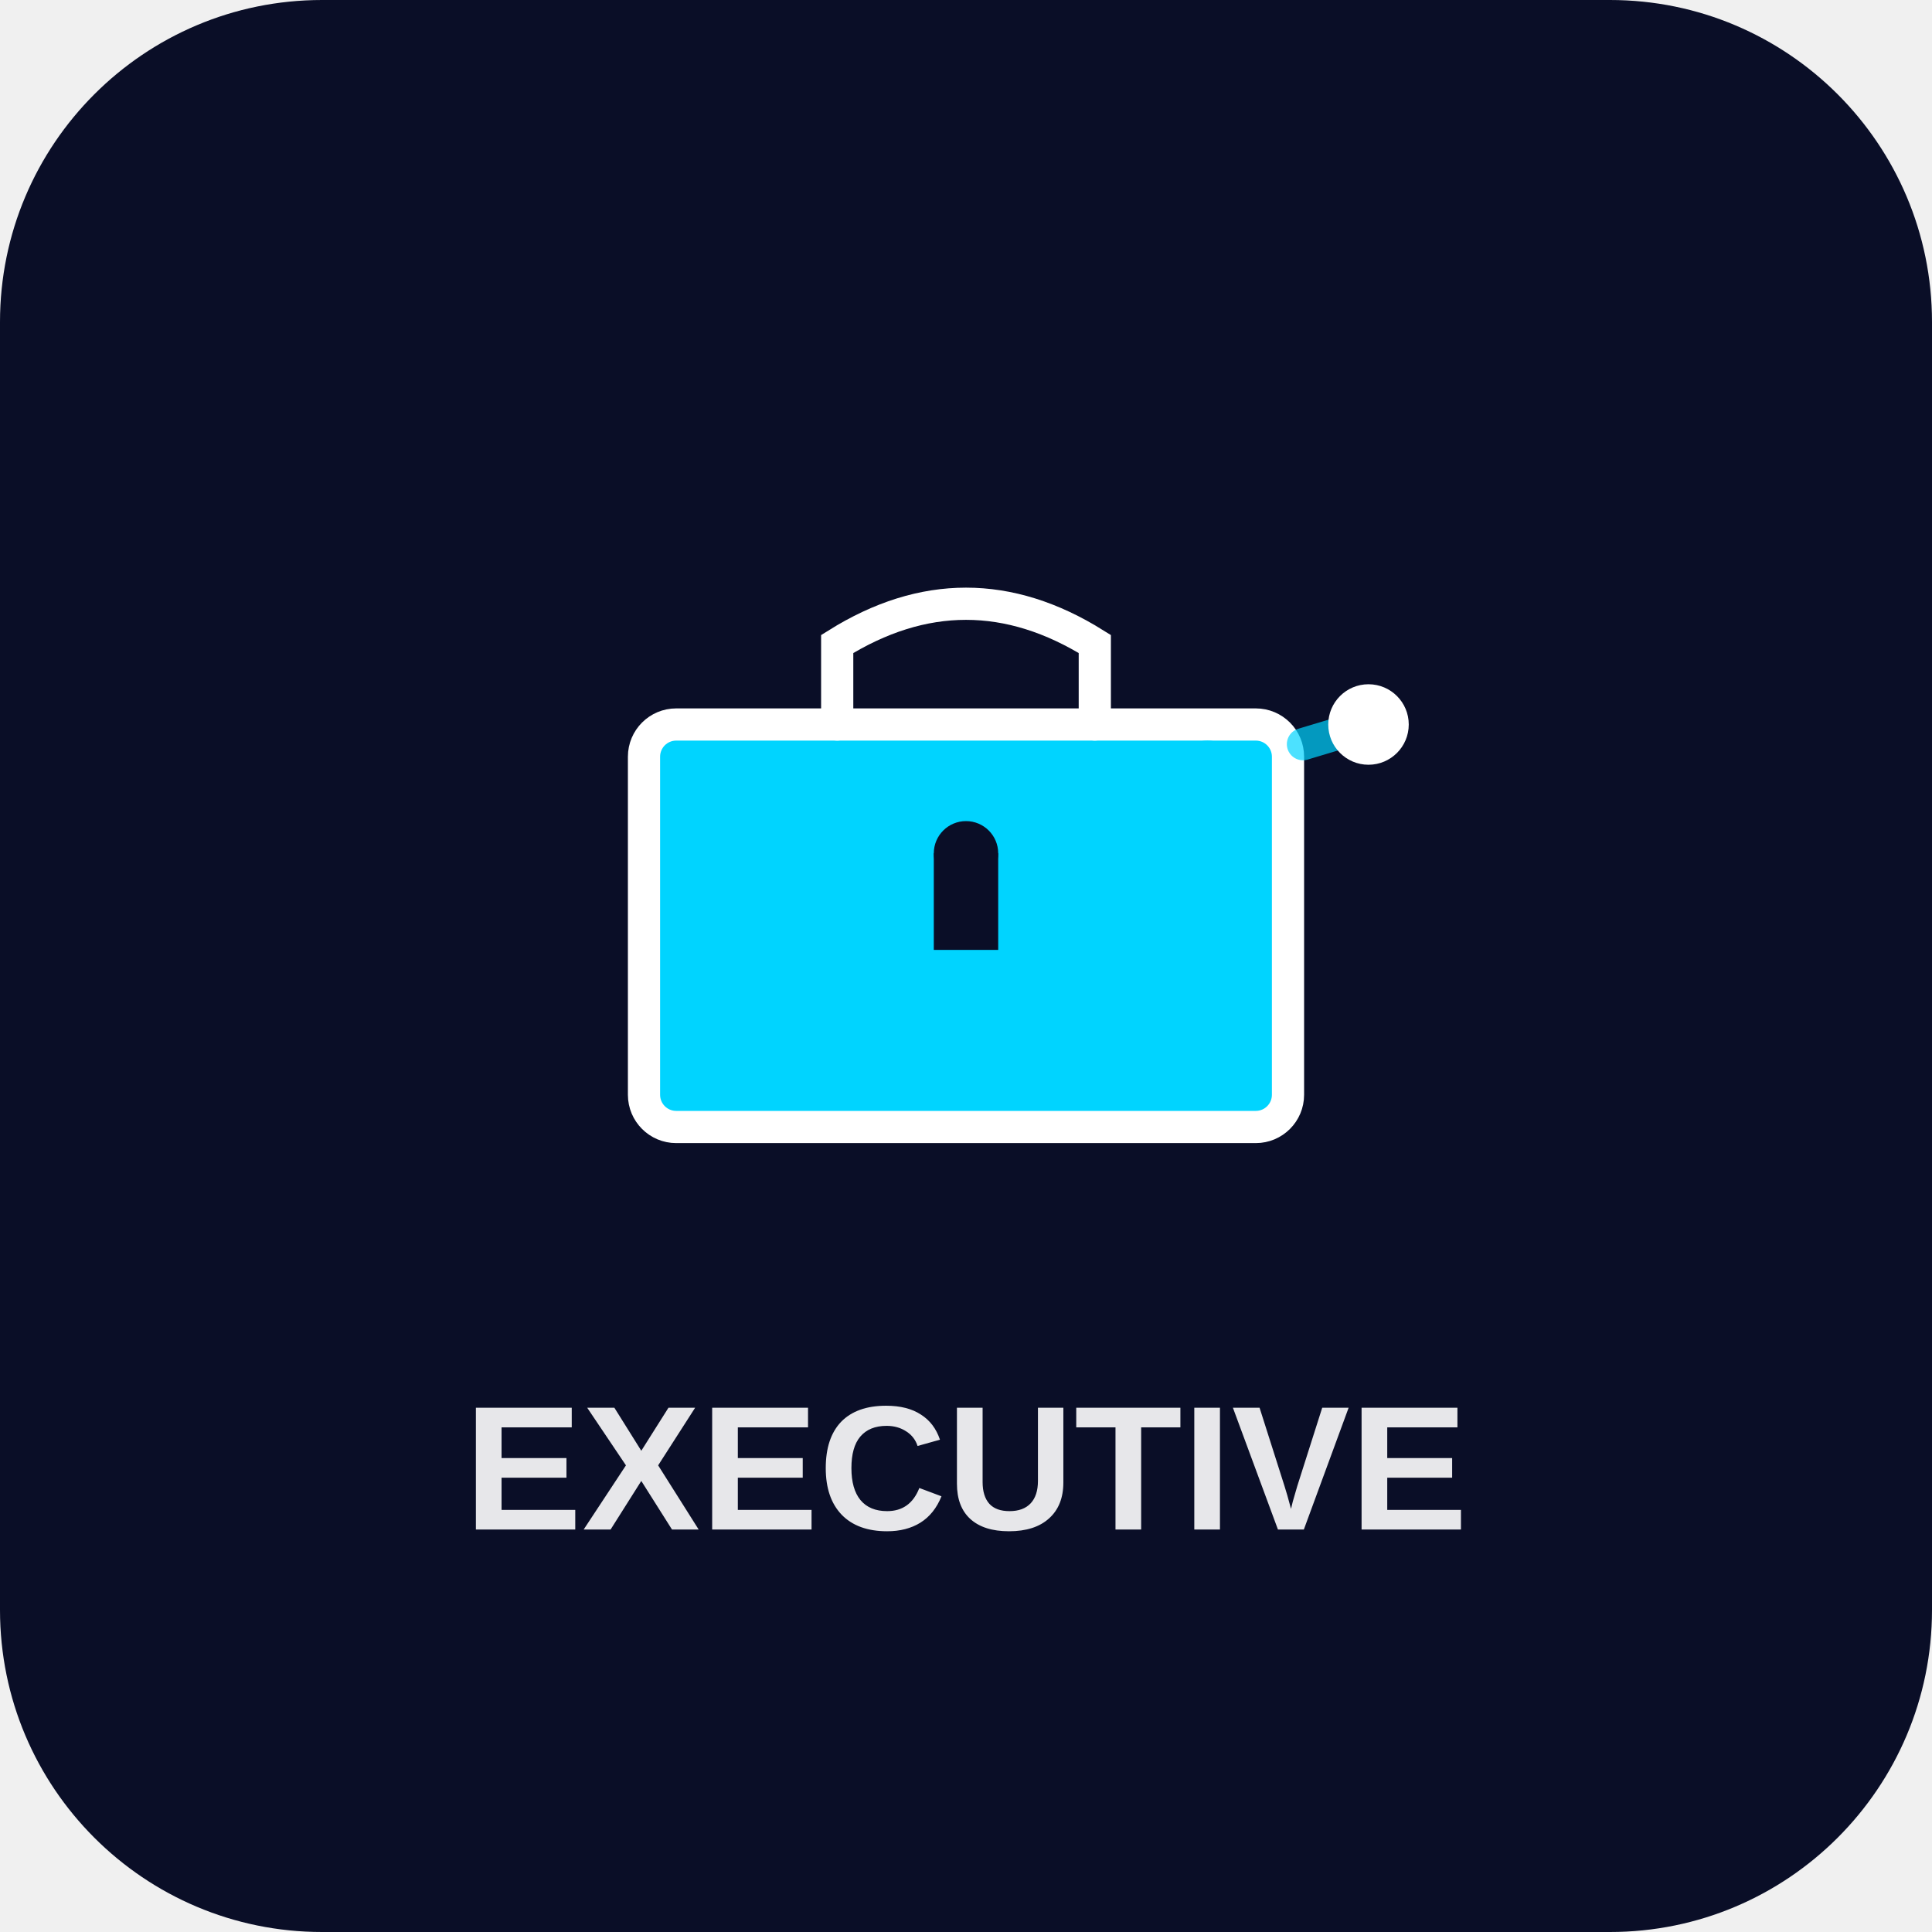
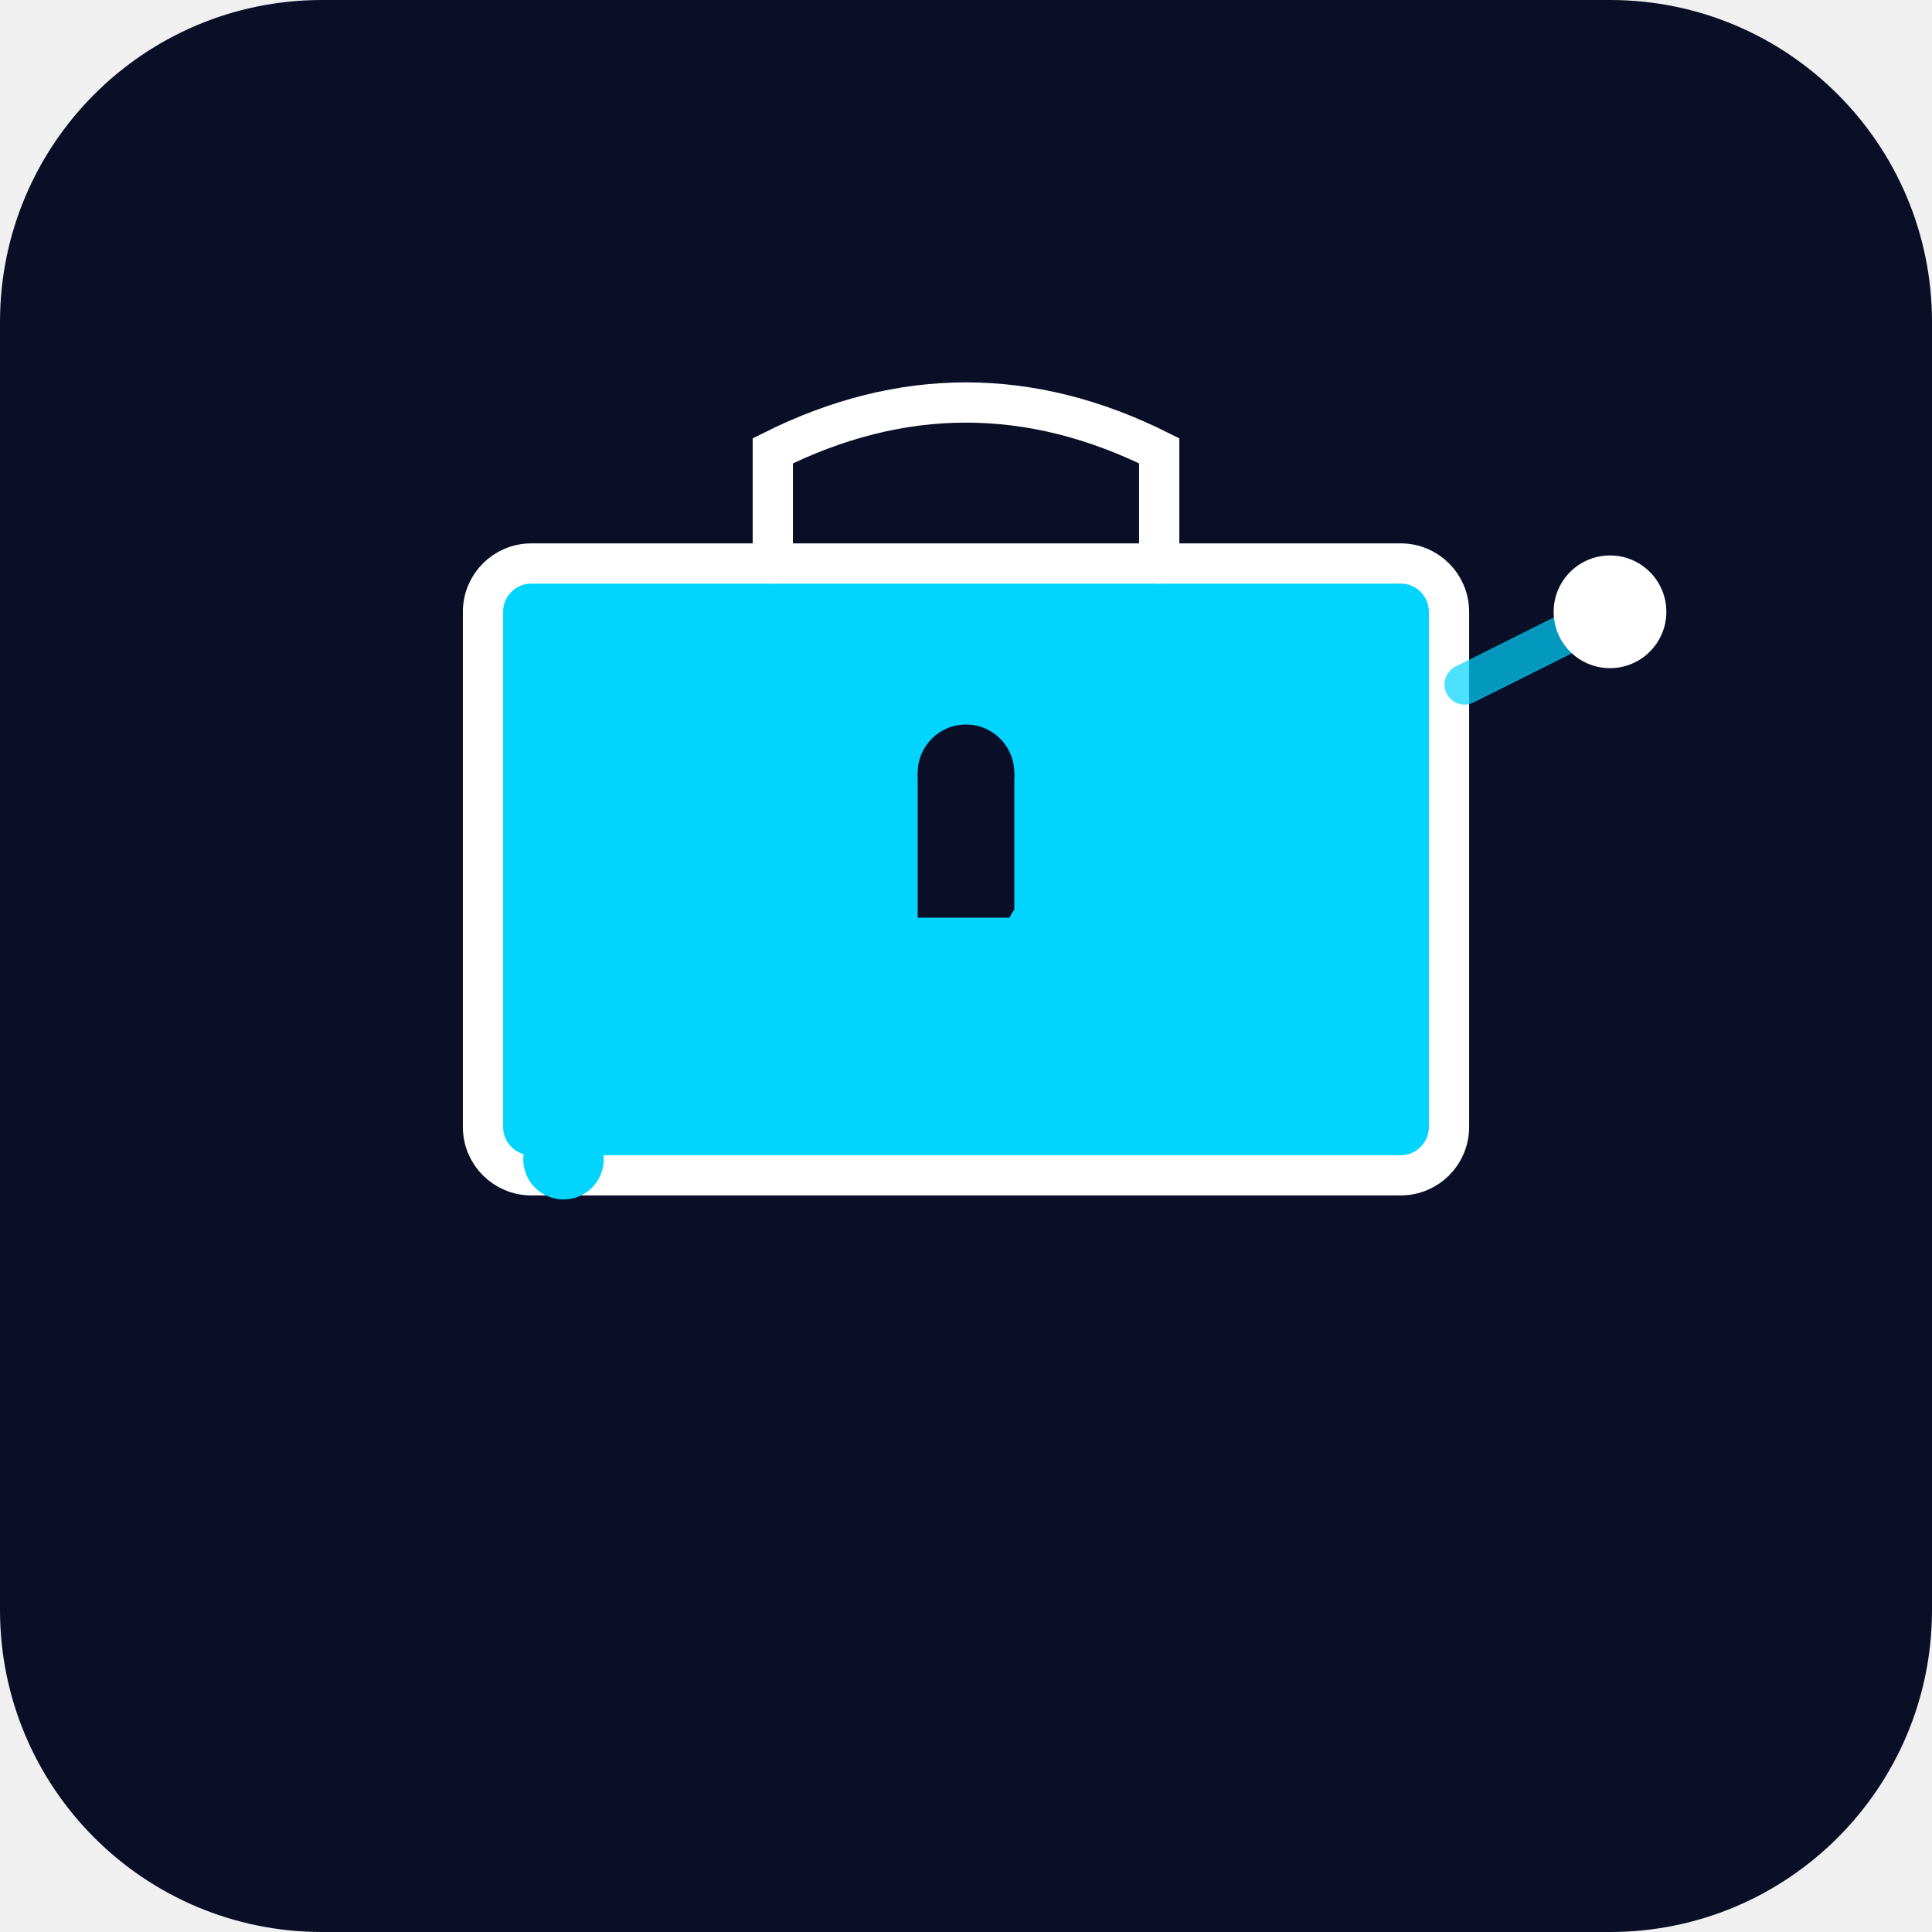
<svg xmlns="http://www.w3.org/2000/svg" width="120" height="120" viewBox="0 0 120 120">
  <rect width="120" height="120" fill="#0a0e27" rx="20" />
-   <rect x="40" y="45" width="40" height="25" rx="2" fill="#00d4ff" stroke="#ffffff" stroke-width="2">
+   <rect x="30" y="35" width="60" height="38" rx="3" fill="#00d4ff" stroke="#ffffff" stroke-width="2.5">
    <animateTransform attributeName="transform" type="scale" values="1;1.02;1" dur="2s" additive="sum" repeatCount="indefinite" />
    <animate attributeName="opacity" values="0.9;1;0.9" dur="2s" repeatCount="indefinite" />
  </rect>
-   <path d="M 52 45 L 52 40 Q 60 35 68 40 L 68 45" fill="none" stroke="#ffffff" stroke-width="2" stroke-linecap="round">
+   <path d="M 48 35 L 48 28 Q 60 22 72 28 L 72 35" fill="none" stroke="#ffffff" stroke-width="2.5" stroke-linecap="round">
    <animate attributeName="opacity" values="0.8;1;0.8" dur="2s" repeatCount="indefinite" />
  </path>
-   <rect x="58" y="53" width="4" height="6" fill="#0a0e27" />
-   <circle cx="60" cy="53" r="2" fill="#0a0e27">
-     <animate attributeName="r" values="2;2.5;2" dur="2s" repeatCount="indefinite" />
+   <rect x="57" y="48" width="6" height="9" fill="#0a0e27" />
+   <circle cx="60" cy="48" r="3" fill="#0a0e27">
+     <animate attributeName="r" values="3;3.5;3" dur="2s" repeatCount="indefinite" />
  </circle>
-   <path d="M 35 65 L 45 60 L 55 58 L 65 52 L 75 48 L 85 45" fill="none" stroke="#00d4ff" stroke-width="2" stroke-linecap="round" opacity="0.7" stroke-dasharray="50" stroke-dashoffset="50">
-     <animate attributeName="stroke-dashoffset" values="50;0" dur="3s" repeatCount="indefinite" />
+   <path d="M 20 78 L 35 72 L 50 68 L 65 58 L 80 48 L 100 38" fill="none" stroke="#00d4ff" stroke-width="2.5" stroke-linecap="round" opacity="0.7" stroke-dasharray="80" stroke-dashoffset="80">
+     <animate attributeName="stroke-dashoffset" values="80;0" dur="3s" repeatCount="indefinite" />
    <animate attributeName="opacity" values="0.3;0.9;0.3" dur="3s" repeatCount="indefinite" />
  </path>
-   <circle cx="45" cy="60" r="2" fill="#00d4ff">
+   <circle cx="35" cy="72" r="2.5" fill="#00d4ff">
    <animate attributeName="opacity" values="0;1" dur="0.5s" begin="0.5s" fill="freeze" />
  </circle>
-   <circle cx="55" cy="58" r="2" fill="#00d4ff">
+   <circle cx="50" cy="68" r="2.5" fill="#00d4ff">
    <animate attributeName="opacity" values="0;1" dur="0.5s" begin="1s" fill="freeze" />
  </circle>
-   <circle cx="65" cy="52" r="2" fill="#00d4ff">
+   <circle cx="65" cy="58" r="2.5" fill="#00d4ff">
    <animate attributeName="opacity" values="0;1" dur="0.5s" begin="1.5s" fill="freeze" />
  </circle>
-   <circle cx="75" cy="48" r="2" fill="#00d4ff">
+   <circle cx="80" cy="48" r="2.5" fill="#00d4ff">
    <animate attributeName="opacity" values="0;1" dur="0.5s" begin="2s" fill="freeze" />
  </circle>
-   <circle cx="85" cy="45" r="2.5" fill="#ffffff">
+   <circle cx="100" cy="38" r="3.5" fill="#ffffff">
    <animate attributeName="opacity" values="0;1;1" dur="2.5s" repeatCount="indefinite" />
-     <animate attributeName="r" values="0;3;2.5" dur="0.5s" begin="2.5s" fill="freeze" />
+     <animate attributeName="r" values="0;4;3.5" dur="0.5s" begin="2.5s" fill="freeze" />
  </circle>
-   <text x="60" y="95" font-family="Arial, sans-serif" font-size="11" font-weight="600" fill="#ffffff" text-anchor="middle" opacity="0.9">EXECUTIVE</text>
</svg>
